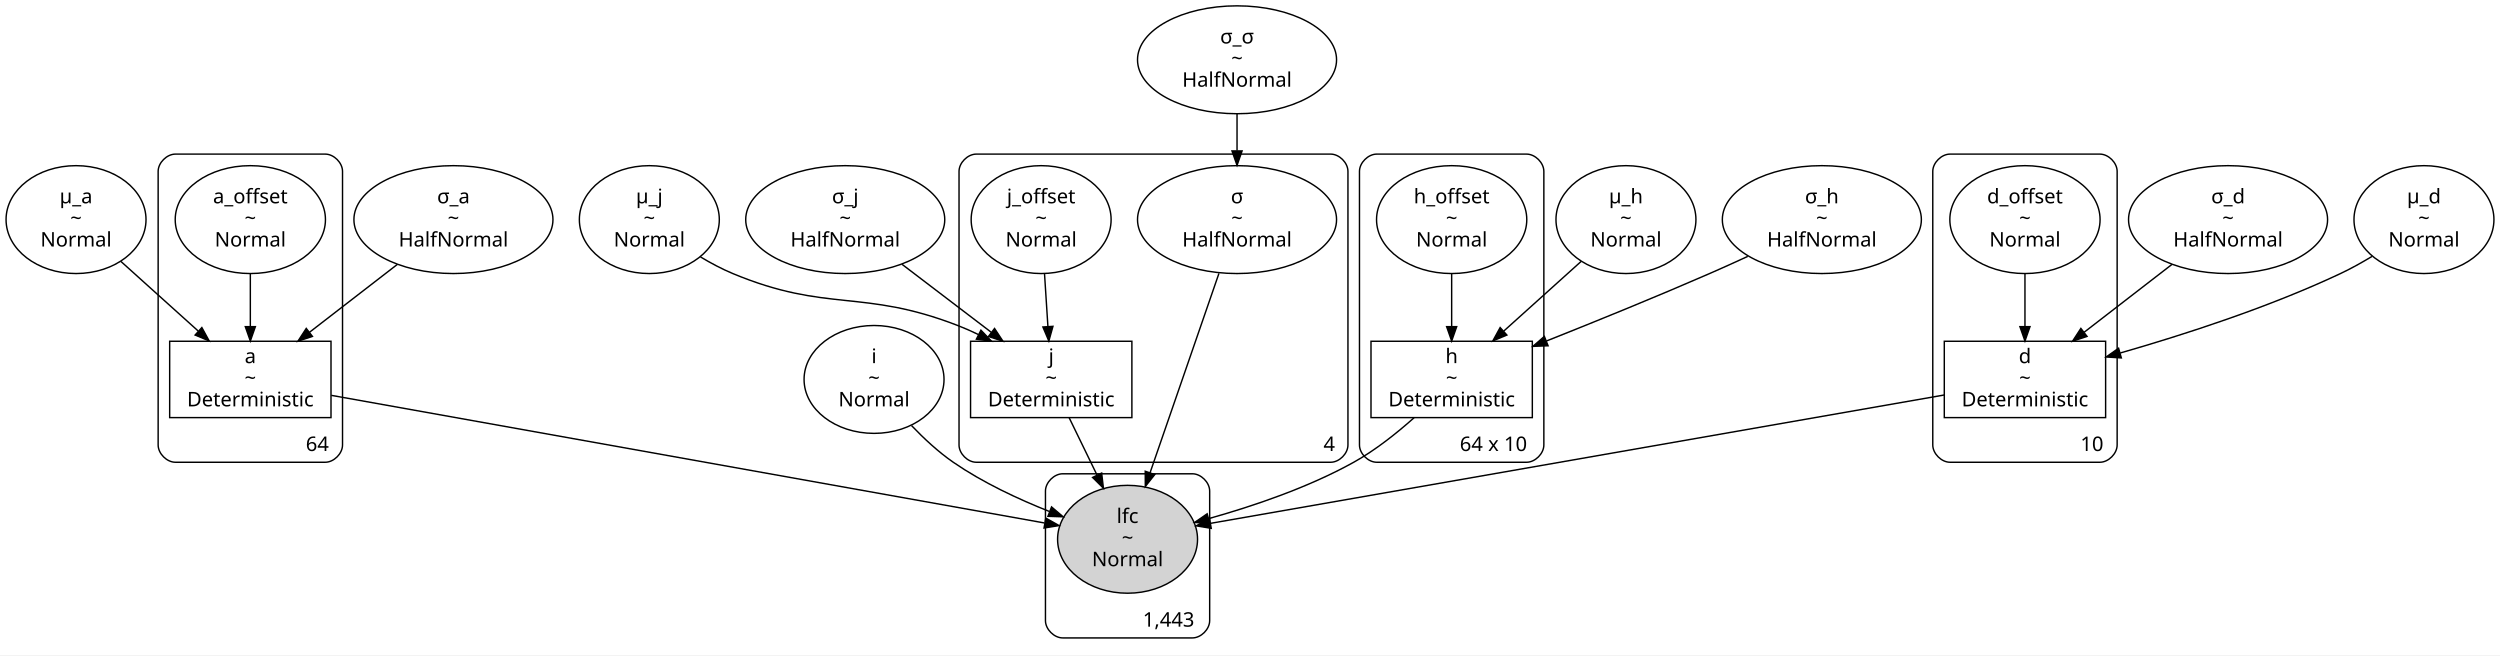
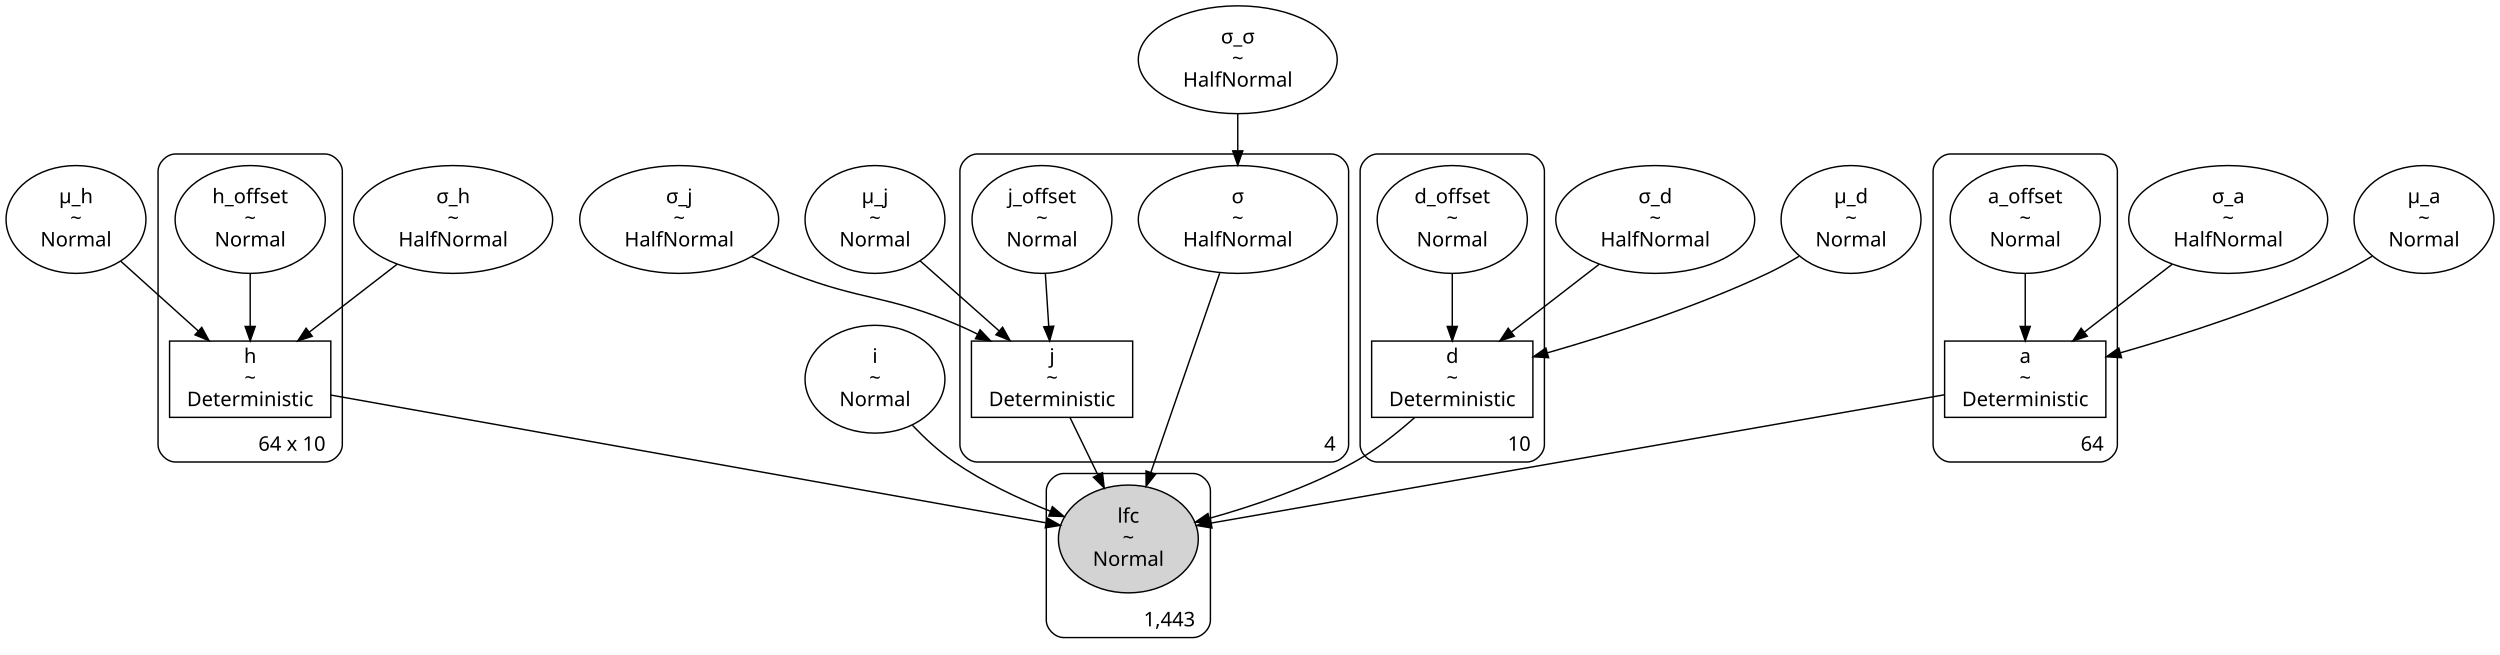
- <svg xmlns="http://www.w3.org/2000/svg" width="1736pt" height="455pt" viewBox="0.00 0.00 1735.58 454.84">
+ <svg xmlns="http://www.w3.org/2000/svg" width="1737pt" height="455pt" viewBox="0.00 0.00 1736.58 454.84">
  <g id="graph0" class="graph" transform="scale(1 1) rotate(0) translate(4 450.84)">
-     <polygon fill="white" stroke="transparent" points="-4,4 -4,-450.84 1731.58,-450.84 1731.58,4 -4,4" />
+     <polygon fill="white" stroke="transparent" points="-4,4 -4,-450.84 1732.58,-450.84 1732.58,4 -4,4" />
    <g id="clust1" class="cluster">
-       <path fill="none" stroke="black" d="M673.79,-129.95C673.79,-129.95 919.79,-129.95 919.79,-129.95 925.79,-129.95 931.79,-135.95 931.79,-141.95 931.79,-141.95 931.79,-331.88 931.79,-331.88 931.79,-337.88 925.79,-343.88 919.79,-343.88 919.79,-343.88 673.79,-343.88 673.79,-343.88 667.79,-343.88 661.79,-337.88 661.79,-331.88 661.79,-331.88 661.79,-141.95 661.79,-141.95 661.79,-135.95 667.79,-129.95 673.79,-129.95" />
-       <text text-anchor="middle" x="918.79" y="-137.75" font-family="Times-Roman" font-size="14.00">4</text>
+       <path fill="none" stroke="black" d="M674.79,-129.95C674.79,-129.95 920.79,-129.95 920.79,-129.95 926.79,-129.95 932.79,-135.95 932.79,-141.95 932.79,-141.95 932.79,-331.88 932.79,-331.88 932.79,-337.88 926.79,-343.88 920.79,-343.88 920.79,-343.88 674.79,-343.88 674.79,-343.88 668.79,-343.88 662.79,-337.88 662.79,-331.88 662.79,-331.88 662.79,-141.95 662.79,-141.95 662.79,-135.95 668.79,-129.95 674.79,-129.95" />
+       <text text-anchor="middle" x="919.79" y="-137.75" font-family="Times-Roman" font-size="14.00">4</text>
    </g>
    <g id="clust2" class="cluster">
-       <path fill="none" stroke="black" d="M951.79,-129.95C951.79,-129.95 1055.79,-129.95 1055.79,-129.95 1061.79,-129.95 1067.79,-135.95 1067.79,-141.95 1067.79,-141.95 1067.79,-331.88 1067.79,-331.88 1067.79,-337.88 1061.79,-343.88 1055.79,-343.88 1055.79,-343.88 951.79,-343.88 951.79,-343.88 945.79,-343.88 939.79,-337.88 939.79,-331.88 939.79,-331.88 939.79,-141.95 939.79,-141.95 939.79,-135.95 945.79,-129.95 951.79,-129.95" />
-       <text text-anchor="middle" x="1032.79" y="-137.75" font-family="Times-Roman" font-size="14.00">64 x 10</text>
+       <path fill="none" stroke="black" d="M117.79,-129.95C117.79,-129.95 221.79,-129.95 221.79,-129.95 227.79,-129.95 233.79,-135.95 233.79,-141.95 233.79,-141.95 233.79,-331.88 233.79,-331.88 233.79,-337.88 227.79,-343.88 221.79,-343.88 221.79,-343.88 117.79,-343.88 117.79,-343.88 111.79,-343.88 105.79,-337.88 105.79,-331.88 105.79,-331.88 105.79,-141.95 105.79,-141.95 105.79,-135.95 111.79,-129.95 117.79,-129.95" />
+       <text text-anchor="middle" x="198.79" y="-137.75" font-family="Times-Roman" font-size="14.00">64 x 10</text>
    </g>
    <g id="clust3" class="cluster">
-       <path fill="none" stroke="black" d="M1349.79,-129.95C1349.79,-129.95 1453.79,-129.95 1453.79,-129.95 1459.79,-129.95 1465.79,-135.95 1465.79,-141.95 1465.79,-141.95 1465.79,-331.88 1465.79,-331.88 1465.79,-337.88 1459.79,-343.88 1453.79,-343.88 1453.79,-343.88 1349.79,-343.88 1349.79,-343.88 1343.79,-343.88 1337.79,-337.88 1337.79,-331.88 1337.79,-331.88 1337.79,-141.95 1337.79,-141.95 1337.79,-135.95 1343.79,-129.95 1349.79,-129.95" />
-       <text text-anchor="middle" x="1448.29" y="-137.75" font-family="Times-Roman" font-size="14.00">10</text>
+       <path fill="none" stroke="black" d="M952.79,-129.95C952.79,-129.95 1056.79,-129.95 1056.79,-129.95 1062.79,-129.95 1068.79,-135.95 1068.79,-141.95 1068.79,-141.95 1068.79,-331.88 1068.79,-331.88 1068.79,-337.88 1062.79,-343.88 1056.79,-343.88 1056.79,-343.88 952.79,-343.88 952.79,-343.88 946.79,-343.88 940.79,-337.88 940.79,-331.88 940.79,-331.88 940.79,-141.95 940.79,-141.95 940.79,-135.95 946.79,-129.95 952.79,-129.95" />
+       <text text-anchor="middle" x="1051.29" y="-137.75" font-family="Times-Roman" font-size="14.00">10</text>
    </g>
    <g id="clust4" class="cluster">
-       <path fill="none" stroke="black" d="M117.79,-129.95C117.79,-129.95 221.79,-129.95 221.79,-129.95 227.79,-129.95 233.79,-135.95 233.79,-141.95 233.79,-141.95 233.79,-331.88 233.79,-331.88 233.79,-337.88 227.79,-343.88 221.79,-343.88 221.79,-343.88 117.79,-343.88 117.79,-343.88 111.79,-343.88 105.79,-337.88 105.79,-331.88 105.79,-331.88 105.79,-141.95 105.79,-141.95 105.79,-135.95 111.79,-129.95 117.79,-129.95" />
-       <text text-anchor="middle" x="216.29" y="-137.75" font-family="Times-Roman" font-size="14.00">64</text>
+       <path fill="none" stroke="black" d="M1350.79,-129.95C1350.79,-129.95 1454.79,-129.95 1454.79,-129.95 1460.79,-129.95 1466.79,-135.95 1466.79,-141.95 1466.79,-141.95 1466.79,-331.88 1466.79,-331.88 1466.79,-337.88 1460.79,-343.88 1454.79,-343.88 1454.79,-343.88 1350.79,-343.88 1350.79,-343.88 1344.79,-343.88 1338.79,-337.88 1338.79,-331.88 1338.79,-331.88 1338.79,-141.95 1338.79,-141.95 1338.79,-135.95 1344.79,-129.95 1350.79,-129.95" />
+       <text text-anchor="middle" x="1449.29" y="-137.75" font-family="Times-Roman" font-size="14.00">64</text>
    </g>
    <g id="clust5" class="cluster">
-       <path fill="none" stroke="black" d="M733.79,-8C733.79,-8 823.79,-8 823.79,-8 829.79,-8 835.79,-14 835.79,-20 835.79,-20 835.79,-109.95 835.79,-109.95 835.79,-115.95 829.79,-121.95 823.79,-121.95 823.79,-121.95 733.79,-121.95 733.79,-121.95 727.79,-121.95 721.79,-115.95 721.79,-109.95 721.79,-109.95 721.79,-20 721.79,-20 721.79,-14 727.79,-8 733.79,-8" />
-       <text text-anchor="middle" x="807.29" y="-15.8" font-family="Times-Roman" font-size="14.00">1,443</text>
+       <path fill="none" stroke="black" d="M734.79,-8C734.79,-8 824.79,-8 824.79,-8 830.79,-8 836.79,-14 836.79,-20 836.79,-20 836.79,-109.95 836.79,-109.95 836.79,-115.95 830.79,-121.95 824.79,-121.95 824.79,-121.95 734.79,-121.95 734.79,-121.95 728.79,-121.95 722.79,-115.95 722.79,-109.95 722.79,-109.95 722.79,-20 722.79,-20 722.79,-14 728.79,-8 734.79,-8" />
+       <text text-anchor="middle" x="808.29" y="-15.8" font-family="Times-Roman" font-size="14.00">1,443</text>
    </g>
    <g id="node1" class="node">
      <ellipse fill="none" stroke="black" cx="48.79" cy="-298.41" rx="48.58" ry="37.45" />
-       <text text-anchor="middle" x="48.79" y="-309.71" font-family="Times-Roman" font-size="14.00">μ_a</text>
+       <text text-anchor="middle" x="48.79" y="-309.71" font-family="Times-Roman" font-size="14.00">μ_h</text>
      <text text-anchor="middle" x="48.79" y="-294.71" font-family="Times-Roman" font-size="14.00">~</text>
      <text text-anchor="middle" x="48.79" y="-279.71" font-family="Times-Roman" font-size="14.00">Normal</text>
    </g>
-     <g id="node19" class="node">
+     <g id="node14" class="node">
      <polygon fill="none" stroke="black" points="225.79,-213.95 113.79,-213.95 113.79,-160.95 225.79,-160.95 225.79,-213.95" />
-       <text text-anchor="middle" x="169.79" y="-198.75" font-family="Times-Roman" font-size="14.00">a</text>
+       <text text-anchor="middle" x="169.79" y="-198.75" font-family="Times-Roman" font-size="14.00">h</text>
      <text text-anchor="middle" x="169.79" y="-183.75" font-family="Times-Roman" font-size="14.00">~</text>
      <text text-anchor="middle" x="169.79" y="-168.75" font-family="Times-Roman" font-size="14.00">Deterministic</text>
    </g>
-     <g id="edge12" class="edge">
+     <g id="edge5" class="edge">
      <path fill="none" stroke="black" d="M79.95,-269.35C96.35,-254.59 116.53,-236.41 133.62,-221.03" />
      <polygon fill="black" stroke="black" points="136.13,-223.47 141.22,-214.18 131.45,-218.27 136.13,-223.47" />
    </g>
    <g id="node2" class="node">
-       <ellipse fill="none" stroke="black" cx="1124.79" cy="-298.41" rx="48.58" ry="37.45" />
-       <text text-anchor="middle" x="1124.79" y="-309.71" font-family="Times-Roman" font-size="14.00">μ_h</text>
-       <text text-anchor="middle" x="1124.79" y="-294.71" font-family="Times-Roman" font-size="14.00">~</text>
-       <text text-anchor="middle" x="1124.79" y="-279.71" font-family="Times-Roman" font-size="14.00">Normal</text>
-     </g>
-     <g id="node14" class="node">
-       <polygon fill="none" stroke="black" points="1059.79,-213.95 947.79,-213.95 947.79,-160.95 1059.79,-160.95 1059.79,-213.95" />
-       <text text-anchor="middle" x="1003.79" y="-198.75" font-family="Times-Roman" font-size="14.00">h</text>
-       <text text-anchor="middle" x="1003.79" y="-183.75" font-family="Times-Roman" font-size="14.00">~</text>
-       <text text-anchor="middle" x="1003.79" y="-168.75" font-family="Times-Roman" font-size="14.00">Deterministic</text>
-     </g>
-     <g id="edge4" class="edge">
-       <path fill="none" stroke="black" d="M1093.63,-269.35C1077.23,-254.59 1057.05,-236.41 1039.96,-221.03" />
-       <polygon fill="black" stroke="black" points="1042.13,-218.27 1032.36,-214.18 1037.45,-223.47 1042.13,-218.27" />
+       <ellipse fill="none" stroke="black" cx="1145.79" cy="-298.41" rx="69.09" ry="37.45" />
+       <text text-anchor="middle" x="1145.79" y="-309.71" font-family="Times-Roman" font-size="14.00">σ_d</text>
+       <text text-anchor="middle" x="1145.79" y="-294.71" font-family="Times-Roman" font-size="14.00">~</text>
+       <text text-anchor="middle" x="1145.79" y="-279.71" font-family="Times-Roman" font-size="14.00">HalfNormal</text>
+     </g>
+     <g id="node16" class="node">
+       <polygon fill="none" stroke="black" points="1060.79,-213.95 948.79,-213.95 948.79,-160.95 1060.79,-160.95 1060.79,-213.95" />
+       <text text-anchor="middle" x="1004.79" y="-198.75" font-family="Times-Roman" font-size="14.00">d</text>
+       <text text-anchor="middle" x="1004.79" y="-183.75" font-family="Times-Roman" font-size="14.00">~</text>
+       <text text-anchor="middle" x="1004.79" y="-168.75" font-family="Times-Roman" font-size="14.00">Deterministic</text>
+     </g>
+     <g id="edge7" class="edge">
+       <path fill="none" stroke="black" d="M1106.89,-267.35C1087.92,-252.69 1065.09,-235.05 1045.84,-220.18" />
+       <polygon fill="black" stroke="black" points="1047.89,-217.33 1037.83,-213.99 1043.61,-222.87 1047.89,-217.33" />
    </g>
    <g id="node3" class="node">
-       <ellipse fill="none" stroke="black" cx="854.79" cy="-409.36" rx="69.09" ry="37.45" />
-       <text text-anchor="middle" x="854.79" y="-420.66" font-family="Times-Roman" font-size="14.00">σ_σ</text>
-       <text text-anchor="middle" x="854.79" y="-405.66" font-family="Times-Roman" font-size="14.00">~</text>
-       <text text-anchor="middle" x="854.79" y="-390.66" font-family="Times-Roman" font-size="14.00">HalfNormal</text>
-     </g>
-     <g id="node12" class="node">
-       <ellipse fill="none" stroke="black" cx="854.79" cy="-298.41" rx="69.09" ry="37.45" />
-       <text text-anchor="middle" x="854.79" y="-309.71" font-family="Times-Roman" font-size="14.00">σ</text>
-       <text text-anchor="middle" x="854.79" y="-294.71" font-family="Times-Roman" font-size="14.00">~</text>
-       <text text-anchor="middle" x="854.79" y="-279.71" font-family="Times-Roman" font-size="14.00">HalfNormal</text>
-     </g>
-     <g id="edge13" class="edge">
-       <path fill="none" stroke="black" d="M854.79,-371.78C854.79,-363.6 854.79,-354.82 854.79,-346.3" />
-       <polygon fill="black" stroke="black" points="858.29,-346.08 854.79,-336.08 851.29,-346.08 858.29,-346.08" />
+       <ellipse fill="none" stroke="black" cx="1543.79" cy="-298.41" rx="69.09" ry="37.45" />
+       <text text-anchor="middle" x="1543.79" y="-309.71" font-family="Times-Roman" font-size="14.00">σ_a</text>
+       <text text-anchor="middle" x="1543.79" y="-294.71" font-family="Times-Roman" font-size="14.00">~</text>
+       <text text-anchor="middle" x="1543.79" y="-279.71" font-family="Times-Roman" font-size="14.00">HalfNormal</text>
+     </g>
+     <g id="node19" class="node">
+       <polygon fill="none" stroke="black" points="1458.79,-213.95 1346.79,-213.95 1346.79,-160.95 1458.79,-160.95 1458.79,-213.95" />
+       <text text-anchor="middle" x="1402.79" y="-198.75" font-family="Times-Roman" font-size="14.00">a</text>
+       <text text-anchor="middle" x="1402.79" y="-183.75" font-family="Times-Roman" font-size="14.00">~</text>
+       <text text-anchor="middle" x="1402.79" y="-168.75" font-family="Times-Roman" font-size="14.00">Deterministic</text>
+     </g>
+     <g id="edge10" class="edge">
+       <path fill="none" stroke="black" d="M1504.89,-267.35C1485.92,-252.69 1463.09,-235.05 1443.84,-220.18" />
+       <polygon fill="black" stroke="black" points="1445.89,-217.33 1435.83,-213.99 1441.61,-222.87 1445.89,-217.33" />
    </g>
    <g id="node4" class="node">
-       <ellipse fill="none" stroke="black" cx="446.79" cy="-298.41" rx="48.58" ry="37.45" />
-       <text text-anchor="middle" x="446.79" y="-309.71" font-family="Times-Roman" font-size="14.00">μ_j</text>
-       <text text-anchor="middle" x="446.79" y="-294.71" font-family="Times-Roman" font-size="14.00">~</text>
-       <text text-anchor="middle" x="446.79" y="-279.71" font-family="Times-Roman" font-size="14.00">Normal</text>
-     </g>
-     <g id="node13" class="node">
-       <polygon fill="none" stroke="black" points="781.79,-213.95 669.79,-213.95 669.79,-160.95 781.79,-160.95 781.79,-213.95" />
-       <text text-anchor="middle" x="725.79" y="-198.75" font-family="Times-Roman" font-size="14.00">j</text>
-       <text text-anchor="middle" x="725.79" y="-183.75" font-family="Times-Roman" font-size="14.00">~</text>
-       <text text-anchor="middle" x="725.79" y="-168.75" font-family="Times-Roman" font-size="14.00">Deterministic</text>
-     </g>
-     <g id="edge1" class="edge">
-       <path fill="none" stroke="black" d="M482.29,-272.5C489.51,-268.18 497.21,-264.08 504.79,-260.93 570.49,-233.61 594.43,-250.6 660.79,-224.93 665.57,-223.08 670.43,-220.93 675.22,-218.62" />
-       <polygon fill="black" stroke="black" points="677,-221.64 684.33,-214 673.83,-215.4 677,-221.64" />
+       <ellipse fill="none" stroke="black" cx="1679.79" cy="-298.41" rx="48.58" ry="37.45" />
+       <text text-anchor="middle" x="1679.79" y="-309.71" font-family="Times-Roman" font-size="14.00">μ_a</text>
+       <text text-anchor="middle" x="1679.79" y="-294.71" font-family="Times-Roman" font-size="14.00">~</text>
+       <text text-anchor="middle" x="1679.79" y="-279.71" font-family="Times-Roman" font-size="14.00">Normal</text>
+     </g>
+     <g id="edge12" class="edge">
+       <path fill="none" stroke="black" d="M1643.73,-272.86C1636.63,-268.57 1629.11,-264.38 1621.79,-260.93 1572.28,-237.59 1513.22,-218.52 1468.92,-205.8" />
+       <polygon fill="black" stroke="black" points="1469.7,-202.39 1459.13,-203.03 1467.79,-209.12 1469.7,-202.39" />
    </g>
    <g id="node5" class="node">
      <ellipse fill="none" stroke="black" cx="310.79" cy="-298.41" rx="69.09" ry="37.45" />
-       <text text-anchor="middle" x="310.79" y="-309.71" font-family="Times-Roman" font-size="14.00">σ_a</text>
+       <text text-anchor="middle" x="310.79" y="-309.71" font-family="Times-Roman" font-size="14.00">σ_h</text>
      <text text-anchor="middle" x="310.79" y="-294.71" font-family="Times-Roman" font-size="14.00">~</text>
      <text text-anchor="middle" x="310.79" y="-279.71" font-family="Times-Roman" font-size="14.00">HalfNormal</text>
    </g>
-     <g id="edge11" class="edge">
+     <g id="edge4" class="edge">
      <path fill="none" stroke="black" d="M271.89,-267.35C252.92,-252.69 230.09,-235.05 210.84,-220.18" />
      <polygon fill="black" stroke="black" points="212.89,-217.33 202.83,-213.99 208.61,-222.87 212.89,-217.33" />
    </g>
    <g id="node6" class="node">
-       <ellipse fill="none" stroke="black" cx="582.79" cy="-298.41" rx="69.09" ry="37.45" />
-       <text text-anchor="middle" x="582.79" y="-309.71" font-family="Times-Roman" font-size="14.00">σ_j</text>
-       <text text-anchor="middle" x="582.79" y="-294.71" font-family="Times-Roman" font-size="14.00">~</text>
-       <text text-anchor="middle" x="582.79" y="-279.71" font-family="Times-Roman" font-size="14.00">HalfNormal</text>
+       <ellipse fill="none" stroke="black" cx="467.79" cy="-298.41" rx="69.09" ry="37.45" />
+       <text text-anchor="middle" x="467.79" y="-309.71" font-family="Times-Roman" font-size="14.00">σ_j</text>
+       <text text-anchor="middle" x="467.79" y="-294.71" font-family="Times-Roman" font-size="14.00">~</text>
+       <text text-anchor="middle" x="467.79" y="-279.71" font-family="Times-Roman" font-size="14.00">HalfNormal</text>
+     </g>
+     <g id="node13" class="node">
+       <polygon fill="none" stroke="black" points="782.79,-213.95 670.79,-213.95 670.79,-160.95 782.79,-160.95 782.79,-213.95" />
+       <text text-anchor="middle" x="726.79" y="-198.75" font-family="Times-Roman" font-size="14.00">j</text>
+       <text text-anchor="middle" x="726.79" y="-183.75" font-family="Times-Roman" font-size="14.00">~</text>
+       <text text-anchor="middle" x="726.79" y="-168.75" font-family="Times-Roman" font-size="14.00">Deterministic</text>
    </g>
    <g id="edge2" class="edge">
-       <path fill="none" stroke="black" d="M622.24,-267.35C641.49,-252.69 664.63,-235.05 684.16,-220.18" />
-       <polygon fill="black" stroke="black" points="686.45,-222.83 692.28,-213.99 682.2,-217.26 686.45,-222.83" />
+       <path fill="none" stroke="black" d="M518.12,-272.65C527.24,-268.51 536.73,-264.44 545.79,-260.93 596.13,-241.45 612.2,-246.26 661.79,-224.93 666.17,-223.05 670.63,-220.95 675.06,-218.75" />
+       <polygon fill="black" stroke="black" points="676.8,-221.79 684.08,-214.09 673.59,-215.57 676.8,-221.79" />
    </g>
    <g id="node7" class="node">
-       <ellipse fill="none" stroke="black" cx="1542.79" cy="-298.41" rx="69.09" ry="37.45" />
-       <text text-anchor="middle" x="1542.79" y="-309.71" font-family="Times-Roman" font-size="14.00">σ_d</text>
-       <text text-anchor="middle" x="1542.79" y="-294.71" font-family="Times-Roman" font-size="14.00">~</text>
-       <text text-anchor="middle" x="1542.79" y="-279.71" font-family="Times-Roman" font-size="14.00">HalfNormal</text>
-     </g>
-     <g id="node17" class="node">
-       <polygon fill="none" stroke="black" points="1457.79,-213.95 1345.79,-213.95 1345.79,-160.95 1457.79,-160.95 1457.79,-213.95" />
-       <text text-anchor="middle" x="1401.79" y="-198.75" font-family="Times-Roman" font-size="14.00">d</text>
-       <text text-anchor="middle" x="1401.79" y="-183.75" font-family="Times-Roman" font-size="14.00">~</text>
-       <text text-anchor="middle" x="1401.79" y="-168.75" font-family="Times-Roman" font-size="14.00">Deterministic</text>
-     </g>
-     <g id="edge9" class="edge">
-       <path fill="none" stroke="black" d="M1503.89,-267.35C1484.92,-252.69 1462.09,-235.05 1442.84,-220.18" />
-       <polygon fill="black" stroke="black" points="1444.89,-217.33 1434.83,-213.99 1440.61,-222.87 1444.89,-217.33" />
+       <ellipse fill="none" stroke="black" cx="603.79" cy="-298.41" rx="48.58" ry="37.45" />
+       <text text-anchor="middle" x="603.79" y="-309.71" font-family="Times-Roman" font-size="14.00">μ_j</text>
+       <text text-anchor="middle" x="603.79" y="-294.71" font-family="Times-Roman" font-size="14.00">~</text>
+       <text text-anchor="middle" x="603.79" y="-279.71" font-family="Times-Roman" font-size="14.00">Normal</text>
+     </g>
+     <g id="edge1" class="edge">
+       <path fill="none" stroke="black" d="M635.15,-269.63C651.81,-254.87 672.4,-236.63 689.84,-221.19" />
+       <polygon fill="black" stroke="black" points="692.44,-223.56 697.6,-214.31 687.8,-218.32 692.44,-223.56" />
    </g>
    <g id="node8" class="node">
-       <ellipse fill="none" stroke="black" cx="1260.79" cy="-298.41" rx="69.09" ry="37.45" />
-       <text text-anchor="middle" x="1260.79" y="-309.71" font-family="Times-Roman" font-size="14.00">σ_h</text>
-       <text text-anchor="middle" x="1260.79" y="-294.71" font-family="Times-Roman" font-size="14.00">~</text>
-       <text text-anchor="middle" x="1260.79" y="-279.71" font-family="Times-Roman" font-size="14.00">HalfNormal</text>
-     </g>
-     <g id="edge5" class="edge">
-       <path fill="none" stroke="black" d="M1209.36,-272.89C1200.53,-268.81 1191.42,-264.69 1182.79,-260.93 1145.57,-244.7 1103.5,-227.61 1069.5,-214.1" />
-       <polygon fill="black" stroke="black" points="1070.73,-210.82 1060.14,-210.39 1068.15,-217.33 1070.73,-210.82" />
+       <ellipse fill="none" stroke="black" cx="855.79" cy="-409.36" rx="69.09" ry="37.45" />
+       <text text-anchor="middle" x="855.79" y="-420.66" font-family="Times-Roman" font-size="14.00">σ_σ</text>
+       <text text-anchor="middle" x="855.79" y="-405.66" font-family="Times-Roman" font-size="14.00">~</text>
+       <text text-anchor="middle" x="855.79" y="-390.66" font-family="Times-Roman" font-size="14.00">HalfNormal</text>
+     </g>
+     <g id="node12" class="node">
+       <ellipse fill="none" stroke="black" cx="855.79" cy="-298.41" rx="69.09" ry="37.45" />
+       <text text-anchor="middle" x="855.79" y="-309.71" font-family="Times-Roman" font-size="14.00">σ</text>
+       <text text-anchor="middle" x="855.79" y="-294.71" font-family="Times-Roman" font-size="14.00">~</text>
+       <text text-anchor="middle" x="855.79" y="-279.71" font-family="Times-Roman" font-size="14.00">HalfNormal</text>
+     </g>
+     <g id="edge13" class="edge">
+       <path fill="none" stroke="black" d="M855.79,-371.78C855.79,-363.6 855.79,-354.82 855.79,-346.3" />
+       <polygon fill="black" stroke="black" points="859.29,-346.08 855.79,-336.08 852.29,-346.08 859.29,-346.08" />
    </g>
    <g id="node9" class="node">
-       <ellipse fill="none" stroke="black" cx="1678.79" cy="-298.41" rx="48.58" ry="37.45" />
-       <text text-anchor="middle" x="1678.79" y="-309.71" font-family="Times-Roman" font-size="14.00">μ_d</text>
-       <text text-anchor="middle" x="1678.79" y="-294.71" font-family="Times-Roman" font-size="14.00">~</text>
-       <text text-anchor="middle" x="1678.79" y="-279.71" font-family="Times-Roman" font-size="14.00">Normal</text>
-     </g>
-     <g id="edge7" class="edge">
-       <path fill="none" stroke="black" d="M1642.73,-272.86C1635.63,-268.57 1628.11,-264.38 1620.79,-260.93 1571.28,-237.59 1512.22,-218.52 1467.92,-205.8" />
-       <polygon fill="black" stroke="black" points="1468.7,-202.39 1458.13,-203.03 1466.79,-209.12 1468.7,-202.39" />
+       <ellipse fill="none" stroke="black" cx="603.79" cy="-187.45" rx="48.58" ry="37.45" />
+       <text text-anchor="middle" x="603.79" y="-198.75" font-family="Times-Roman" font-size="14.00">i</text>
+       <text text-anchor="middle" x="603.79" y="-183.75" font-family="Times-Roman" font-size="14.00">~</text>
+       <text text-anchor="middle" x="603.79" y="-168.75" font-family="Times-Roman" font-size="14.00">Normal</text>
+     </g>
+     <g id="node20" class="node">
+       <ellipse fill="lightgrey" stroke="black" cx="779.79" cy="-76.48" rx="48.58" ry="37.45" />
+       <text text-anchor="middle" x="779.79" y="-87.78" font-family="Times-Roman" font-size="14.00">lfc</text>
+       <text text-anchor="middle" x="779.79" y="-72.78" font-family="Times-Roman" font-size="14.00">~</text>
+       <text text-anchor="middle" x="779.79" y="-57.78" font-family="Times-Roman" font-size="14.00">Normal</text>
+     </g>
+     <g id="edge17" class="edge">
+       <path fill="none" stroke="black" d="M629.82,-155.41C638.41,-146.42 648.42,-137.11 658.79,-129.95 679.15,-115.91 703.87,-104.37 725.64,-95.73" />
+       <polygon fill="black" stroke="black" points="727.02,-98.95 735.09,-92.08 724.5,-92.42 727.02,-98.95" />
    </g>
    <g id="node10" class="node">
-       <ellipse fill="none" stroke="black" cx="602.79" cy="-187.45" rx="48.58" ry="37.45" />
-       <text text-anchor="middle" x="602.79" y="-198.75" font-family="Times-Roman" font-size="14.00">i</text>
-       <text text-anchor="middle" x="602.79" y="-183.75" font-family="Times-Roman" font-size="14.00">~</text>
-       <text text-anchor="middle" x="602.79" y="-168.75" font-family="Times-Roman" font-size="14.00">Normal</text>
-     </g>
-     <g id="node20" class="node">
-       <ellipse fill="lightgrey" stroke="black" cx="778.79" cy="-76.48" rx="48.58" ry="37.45" />
-       <text text-anchor="middle" x="778.79" y="-87.78" font-family="Times-Roman" font-size="14.00">lfc</text>
-       <text text-anchor="middle" x="778.79" y="-72.78" font-family="Times-Roman" font-size="14.00">~</text>
-       <text text-anchor="middle" x="778.79" y="-57.78" font-family="Times-Roman" font-size="14.00">Normal</text>
-     </g>
-     <g id="edge18" class="edge">
-       <path fill="none" stroke="black" d="M628.82,-155.41C637.41,-146.42 647.42,-137.11 657.79,-129.95 678.15,-115.91 702.87,-104.37 724.64,-95.73" />
-       <polygon fill="black" stroke="black" points="726.02,-98.95 734.09,-92.08 723.5,-92.42 726.02,-98.95" />
+       <ellipse fill="none" stroke="black" cx="1281.79" cy="-298.41" rx="48.58" ry="37.45" />
+       <text text-anchor="middle" x="1281.79" y="-309.71" font-family="Times-Roman" font-size="14.00">μ_d</text>
+       <text text-anchor="middle" x="1281.79" y="-294.71" font-family="Times-Roman" font-size="14.00">~</text>
+       <text text-anchor="middle" x="1281.79" y="-279.71" font-family="Times-Roman" font-size="14.00">Normal</text>
+     </g>
+     <g id="edge8" class="edge">
+       <path fill="none" stroke="black" d="M1245.73,-272.86C1238.63,-268.57 1231.11,-264.38 1223.79,-260.93 1174.28,-237.59 1115.22,-218.52 1070.92,-205.8" />
+       <polygon fill="black" stroke="black" points="1071.7,-202.39 1061.13,-203.03 1069.79,-209.12 1071.7,-202.39" />
    </g>
    <g id="node11" class="node">
-       <ellipse fill="none" stroke="black" cx="718.79" cy="-298.41" rx="48.58" ry="37.45" />
-       <text text-anchor="middle" x="718.79" y="-309.71" font-family="Times-Roman" font-size="14.00">j_offset</text>
-       <text text-anchor="middle" x="718.79" y="-294.71" font-family="Times-Roman" font-size="14.00">~</text>
-       <text text-anchor="middle" x="718.79" y="-279.71" font-family="Times-Roman" font-size="14.00">Normal</text>
+       <ellipse fill="none" stroke="black" cx="719.79" cy="-298.41" rx="48.58" ry="37.45" />
+       <text text-anchor="middle" x="719.79" y="-309.71" font-family="Times-Roman" font-size="14.00">j_offset</text>
+       <text text-anchor="middle" x="719.79" y="-294.71" font-family="Times-Roman" font-size="14.00">~</text>
+       <text text-anchor="middle" x="719.79" y="-279.71" font-family="Times-Roman" font-size="14.00">Normal</text>
    </g>
    <g id="edge3" class="edge">
-       <path fill="none" stroke="black" d="M721.14,-260.82C721.89,-249.09 722.73,-236.1 723.48,-224.41" />
-       <polygon fill="black" stroke="black" points="726.99,-224.31 724.14,-214.11 720.01,-223.86 726.99,-224.31" />
-     </g>
-     <g id="edge16" class="edge">
-       <path fill="none" stroke="black" d="M842.24,-261.09C829.13,-223.14 808.53,-163.53 794.38,-122.58" />
-       <polygon fill="black" stroke="black" points="797.68,-121.43 791.11,-113.12 791.06,-123.71 797.68,-121.43" />
+       <path fill="none" stroke="black" d="M722.14,-260.82C722.89,-249.09 723.73,-236.1 724.48,-224.41" />
+       <polygon fill="black" stroke="black" points="727.99,-224.31 725.14,-214.11 721.01,-223.86 727.99,-224.31" />
    </g>
    <g id="edge19" class="edge">
-       <path fill="none" stroke="black" d="M738.22,-160.9C743.98,-149.04 751,-134.61 757.57,-121.1" />
-       <polygon fill="black" stroke="black" points="760.8,-122.47 762.03,-111.94 754.51,-119.41 760.8,-122.47" />
+       <path fill="none" stroke="black" d="M843.24,-261.09C830.13,-223.14 809.53,-163.53 795.38,-122.58" />
+       <polygon fill="black" stroke="black" points="798.68,-121.43 792.11,-113.12 792.06,-123.71 798.68,-121.43" />
    </g>
    <g id="edge14" class="edge">
-       <path fill="none" stroke="black" d="M977.71,-160.87C965.7,-150.17 950.81,-138.31 935.79,-129.95 904.29,-112.42 865.97,-99.47 835.08,-90.82" />
-       <polygon fill="black" stroke="black" points="835.89,-87.42 825.32,-88.17 834.05,-94.17 835.89,-87.42" />
+       <path fill="none" stroke="black" d="M739.22,-160.9C744.98,-149.04 752,-134.61 758.57,-121.1" />
+       <polygon fill="black" stroke="black" points="761.8,-122.47 763.03,-111.94 755.51,-119.41 761.8,-122.47" />
+     </g>
+     <g id="edge15" class="edge">
+       <path fill="none" stroke="black" d="M225.81,-176.44C341.46,-155.78 605.54,-108.61 722.37,-87.73" />
+       <polygon fill="black" stroke="black" points="723.31,-91.12 732.54,-85.92 722.08,-84.23 723.31,-91.12" />
    </g>
    <g id="node15" class="node">
-       <ellipse fill="none" stroke="black" cx="1003.79" cy="-298.41" rx="52.15" ry="37.45" />
-       <text text-anchor="middle" x="1003.79" y="-309.71" font-family="Times-Roman" font-size="14.00">h_offset</text>
-       <text text-anchor="middle" x="1003.79" y="-294.71" font-family="Times-Roman" font-size="14.00">~</text>
-       <text text-anchor="middle" x="1003.79" y="-279.71" font-family="Times-Roman" font-size="14.00">Normal</text>
-     </g>
-     <g id="edge6" class="edge">
-       <path fill="none" stroke="black" d="M1003.79,-260.82C1003.79,-249.09 1003.79,-236.1 1003.79,-224.41" />
-       <polygon fill="black" stroke="black" points="1007.29,-224.11 1003.79,-214.11 1000.29,-224.11 1007.29,-224.11" />
-     </g>
-     <g id="node16" class="node">
-       <ellipse fill="none" stroke="black" cx="1401.79" cy="-298.41" rx="52.15" ry="37.45" />
-       <text text-anchor="middle" x="1401.79" y="-309.71" font-family="Times-Roman" font-size="14.00">d_offset</text>
-       <text text-anchor="middle" x="1401.79" y="-294.71" font-family="Times-Roman" font-size="14.00">~</text>
-       <text text-anchor="middle" x="1401.79" y="-279.71" font-family="Times-Roman" font-size="14.00">Normal</text>
-     </g>
-     <g id="edge8" class="edge">
-       <path fill="none" stroke="black" d="M1401.79,-260.82C1401.79,-249.09 1401.79,-236.1 1401.79,-224.41" />
-       <polygon fill="black" stroke="black" points="1405.29,-224.11 1401.79,-214.11 1398.29,-224.11 1405.29,-224.11" />
-     </g>
-     <g id="edge15" class="edge">
-       <path fill="none" stroke="black" d="M1345.68,-176.64C1227.83,-156.02 955.64,-108.41 836.45,-87.56" />
-       <polygon fill="black" stroke="black" points="836.88,-84.08 826.43,-85.81 835.67,-90.98 836.88,-84.08" />
-     </g>
-     <g id="node18" class="node">
      <ellipse fill="none" stroke="black" cx="169.79" cy="-298.41" rx="52.15" ry="37.45" />
-       <text text-anchor="middle" x="169.79" y="-309.71" font-family="Times-Roman" font-size="14.00">a_offset</text>
+       <text text-anchor="middle" x="169.79" y="-309.71" font-family="Times-Roman" font-size="14.00">h_offset</text>
      <text text-anchor="middle" x="169.79" y="-294.71" font-family="Times-Roman" font-size="14.00">~</text>
      <text text-anchor="middle" x="169.79" y="-279.71" font-family="Times-Roman" font-size="14.00">Normal</text>
    </g>
-     <g id="edge10" class="edge">
+     <g id="edge6" class="edge">
      <path fill="none" stroke="black" d="M169.79,-260.82C169.79,-249.09 169.79,-236.1 169.79,-224.41" />
      <polygon fill="black" stroke="black" points="173.29,-224.11 169.79,-214.11 166.29,-224.11 173.29,-224.11" />
    </g>
-     <g id="edge17" class="edge">
-       <path fill="none" stroke="black" d="M225.99,-176.4C341.47,-155.73 604.36,-108.69 721.09,-87.8" />
-       <polygon fill="black" stroke="black" points="722.03,-91.19 731.26,-85.98 720.8,-84.3 722.03,-91.19" />
+     <g id="edge16" class="edge">
+       <path fill="none" stroke="black" d="M978.71,-160.87C966.7,-150.17 951.81,-138.31 936.79,-129.95 905.29,-112.42 866.97,-99.47 836.08,-90.82" />
+       <polygon fill="black" stroke="black" points="836.89,-87.42 826.32,-88.17 835.05,-94.17 836.89,-87.42" />
+     </g>
+     <g id="node17" class="node">
+       <ellipse fill="none" stroke="black" cx="1004.79" cy="-298.41" rx="52.15" ry="37.45" />
+       <text text-anchor="middle" x="1004.79" y="-309.71" font-family="Times-Roman" font-size="14.00">d_offset</text>
+       <text text-anchor="middle" x="1004.79" y="-294.71" font-family="Times-Roman" font-size="14.00">~</text>
+       <text text-anchor="middle" x="1004.79" y="-279.71" font-family="Times-Roman" font-size="14.00">Normal</text>
+     </g>
+     <g id="edge9" class="edge">
+       <path fill="none" stroke="black" d="M1004.79,-260.82C1004.79,-249.09 1004.79,-236.1 1004.79,-224.41" />
+       <polygon fill="black" stroke="black" points="1008.29,-224.11 1004.79,-214.11 1001.29,-224.11 1008.29,-224.11" />
+     </g>
+     <g id="node18" class="node">
+       <ellipse fill="none" stroke="black" cx="1402.79" cy="-298.41" rx="52.15" ry="37.45" />
+       <text text-anchor="middle" x="1402.79" y="-309.71" font-family="Times-Roman" font-size="14.00">a_offset</text>
+       <text text-anchor="middle" x="1402.79" y="-294.71" font-family="Times-Roman" font-size="14.00">~</text>
+       <text text-anchor="middle" x="1402.79" y="-279.71" font-family="Times-Roman" font-size="14.00">Normal</text>
+     </g>
+     <g id="edge11" class="edge">
+       <path fill="none" stroke="black" d="M1402.79,-260.82C1402.79,-249.09 1402.79,-236.1 1402.79,-224.41" />
+       <polygon fill="black" stroke="black" points="1406.29,-224.11 1402.79,-214.11 1399.29,-224.11 1406.29,-224.11" />
+     </g>
+     <g id="edge18" class="edge">
+       <path fill="none" stroke="black" d="M1346.68,-176.64C1228.83,-156.02 956.64,-108.41 837.45,-87.56" />
+       <polygon fill="black" stroke="black" points="837.88,-84.08 827.43,-85.81 836.67,-90.98 837.88,-84.08" />
    </g>
  </g>
</svg>
